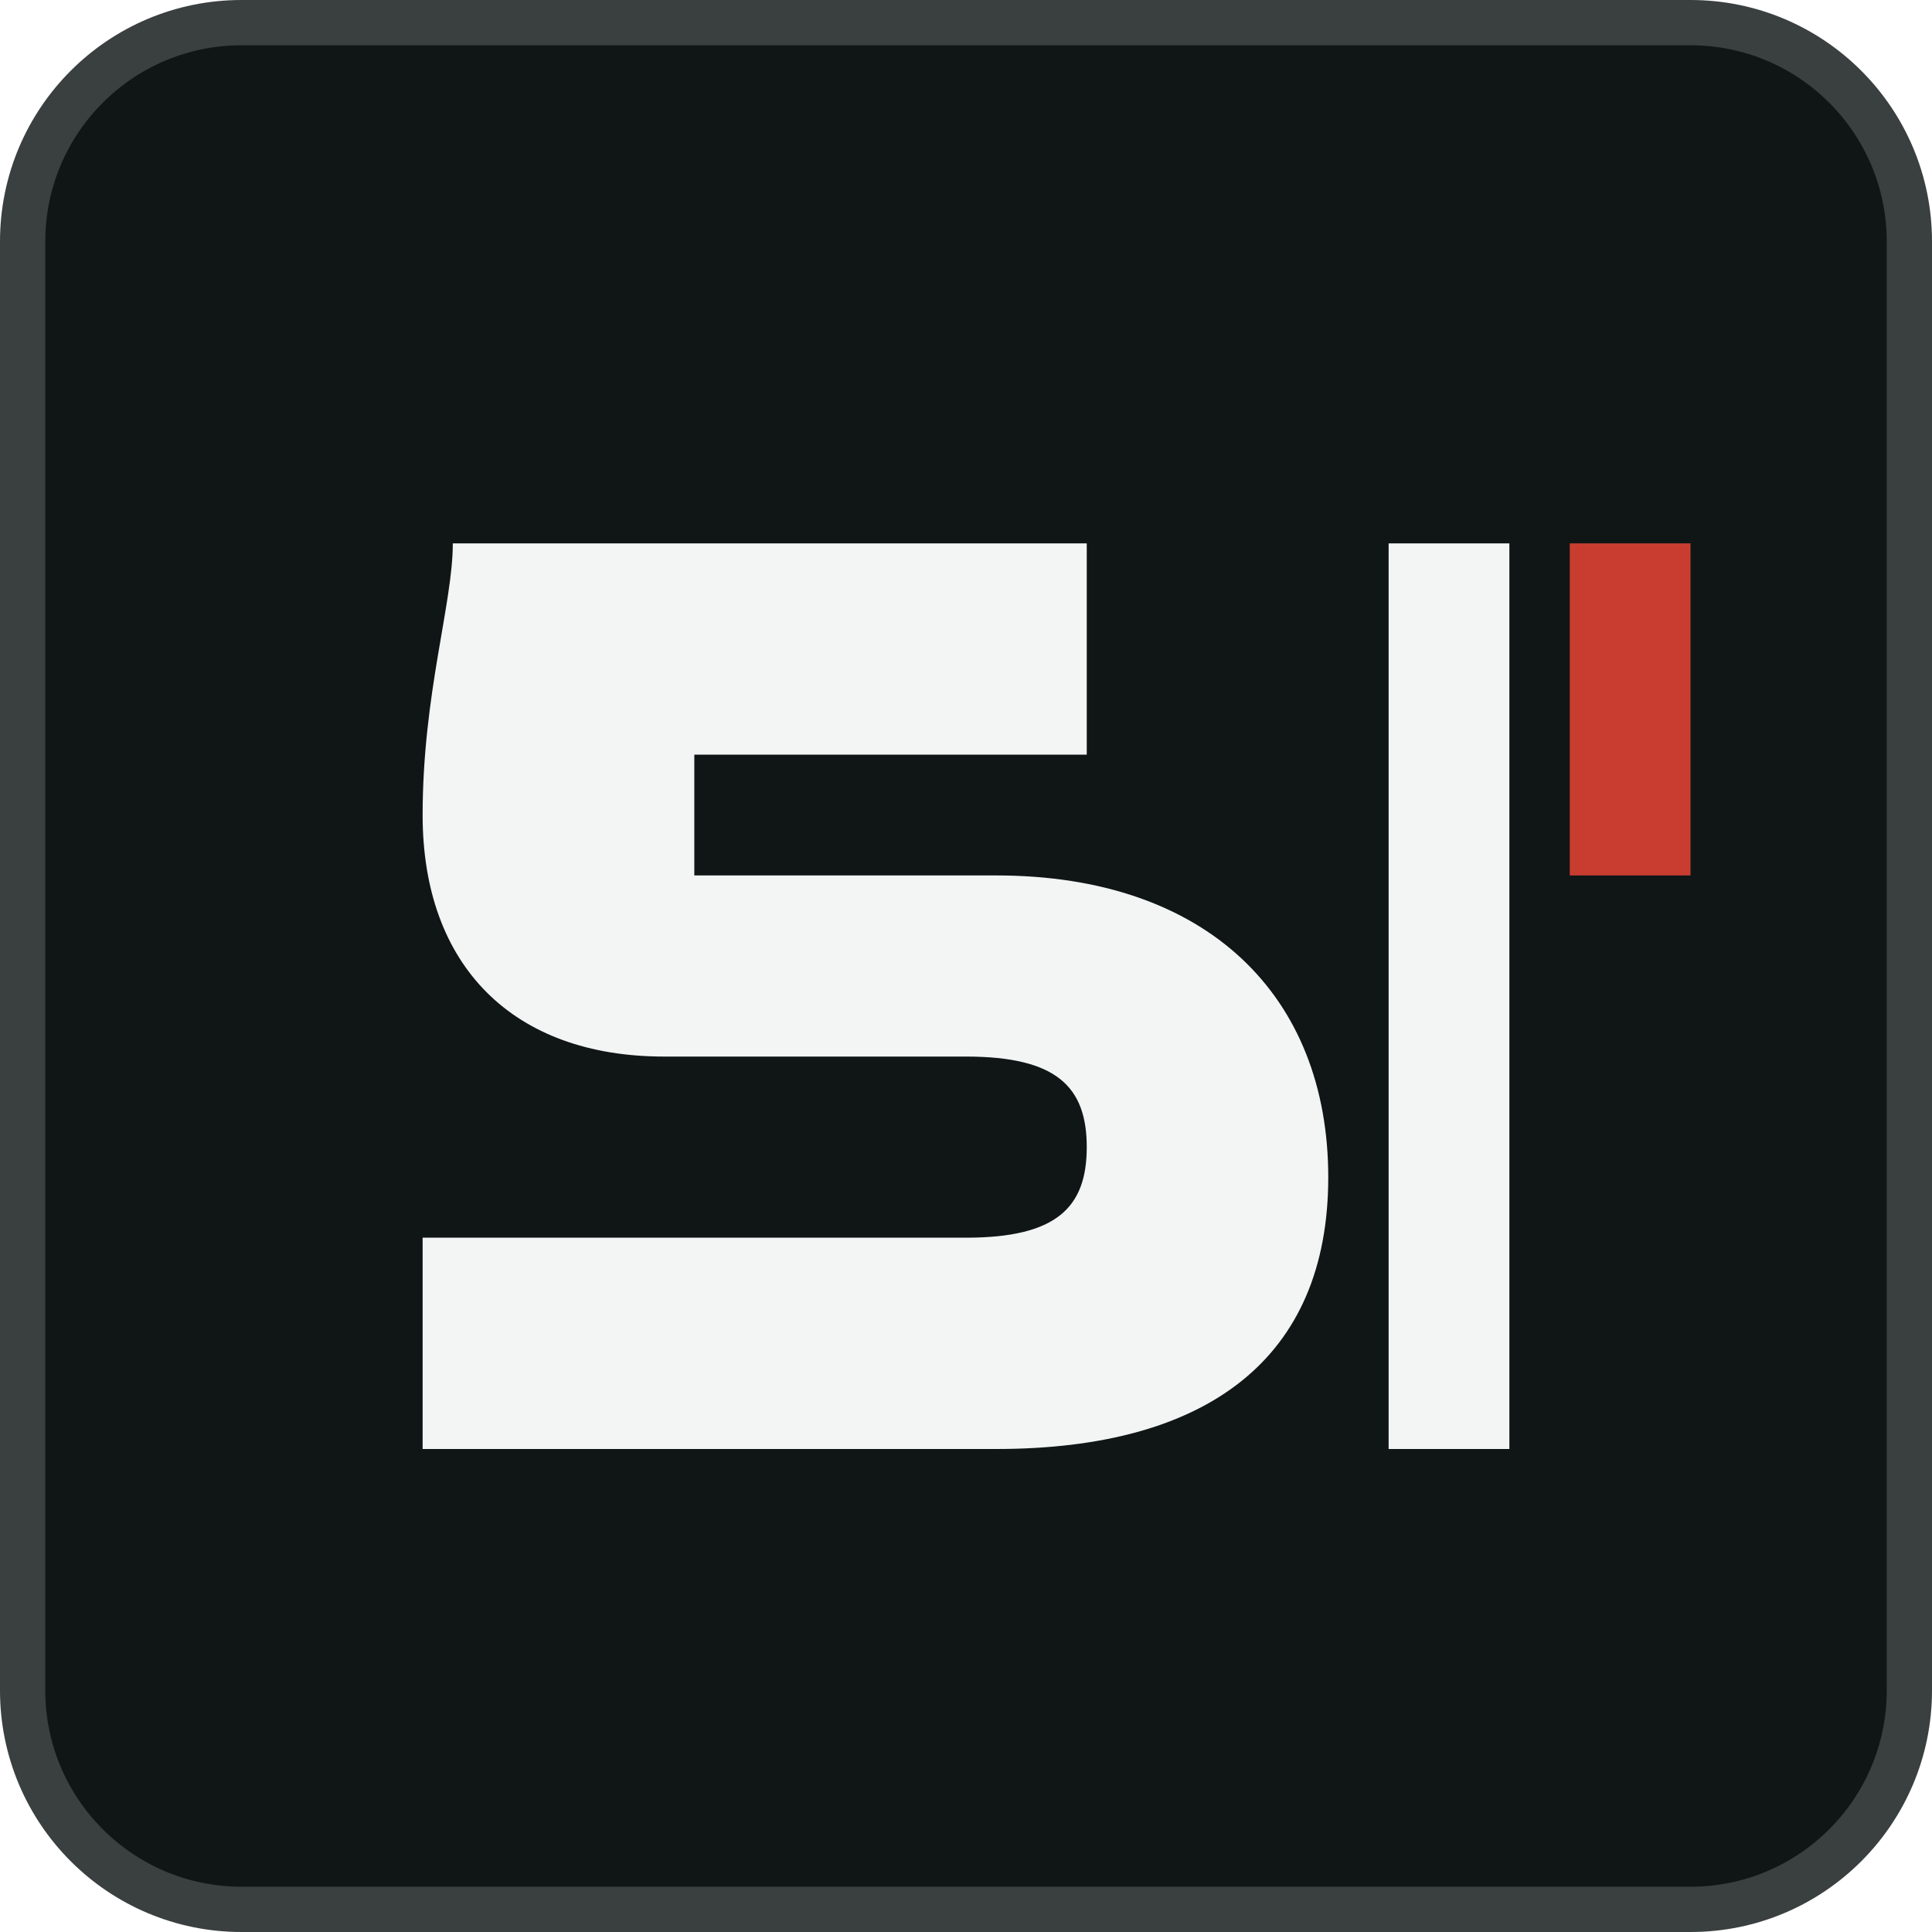
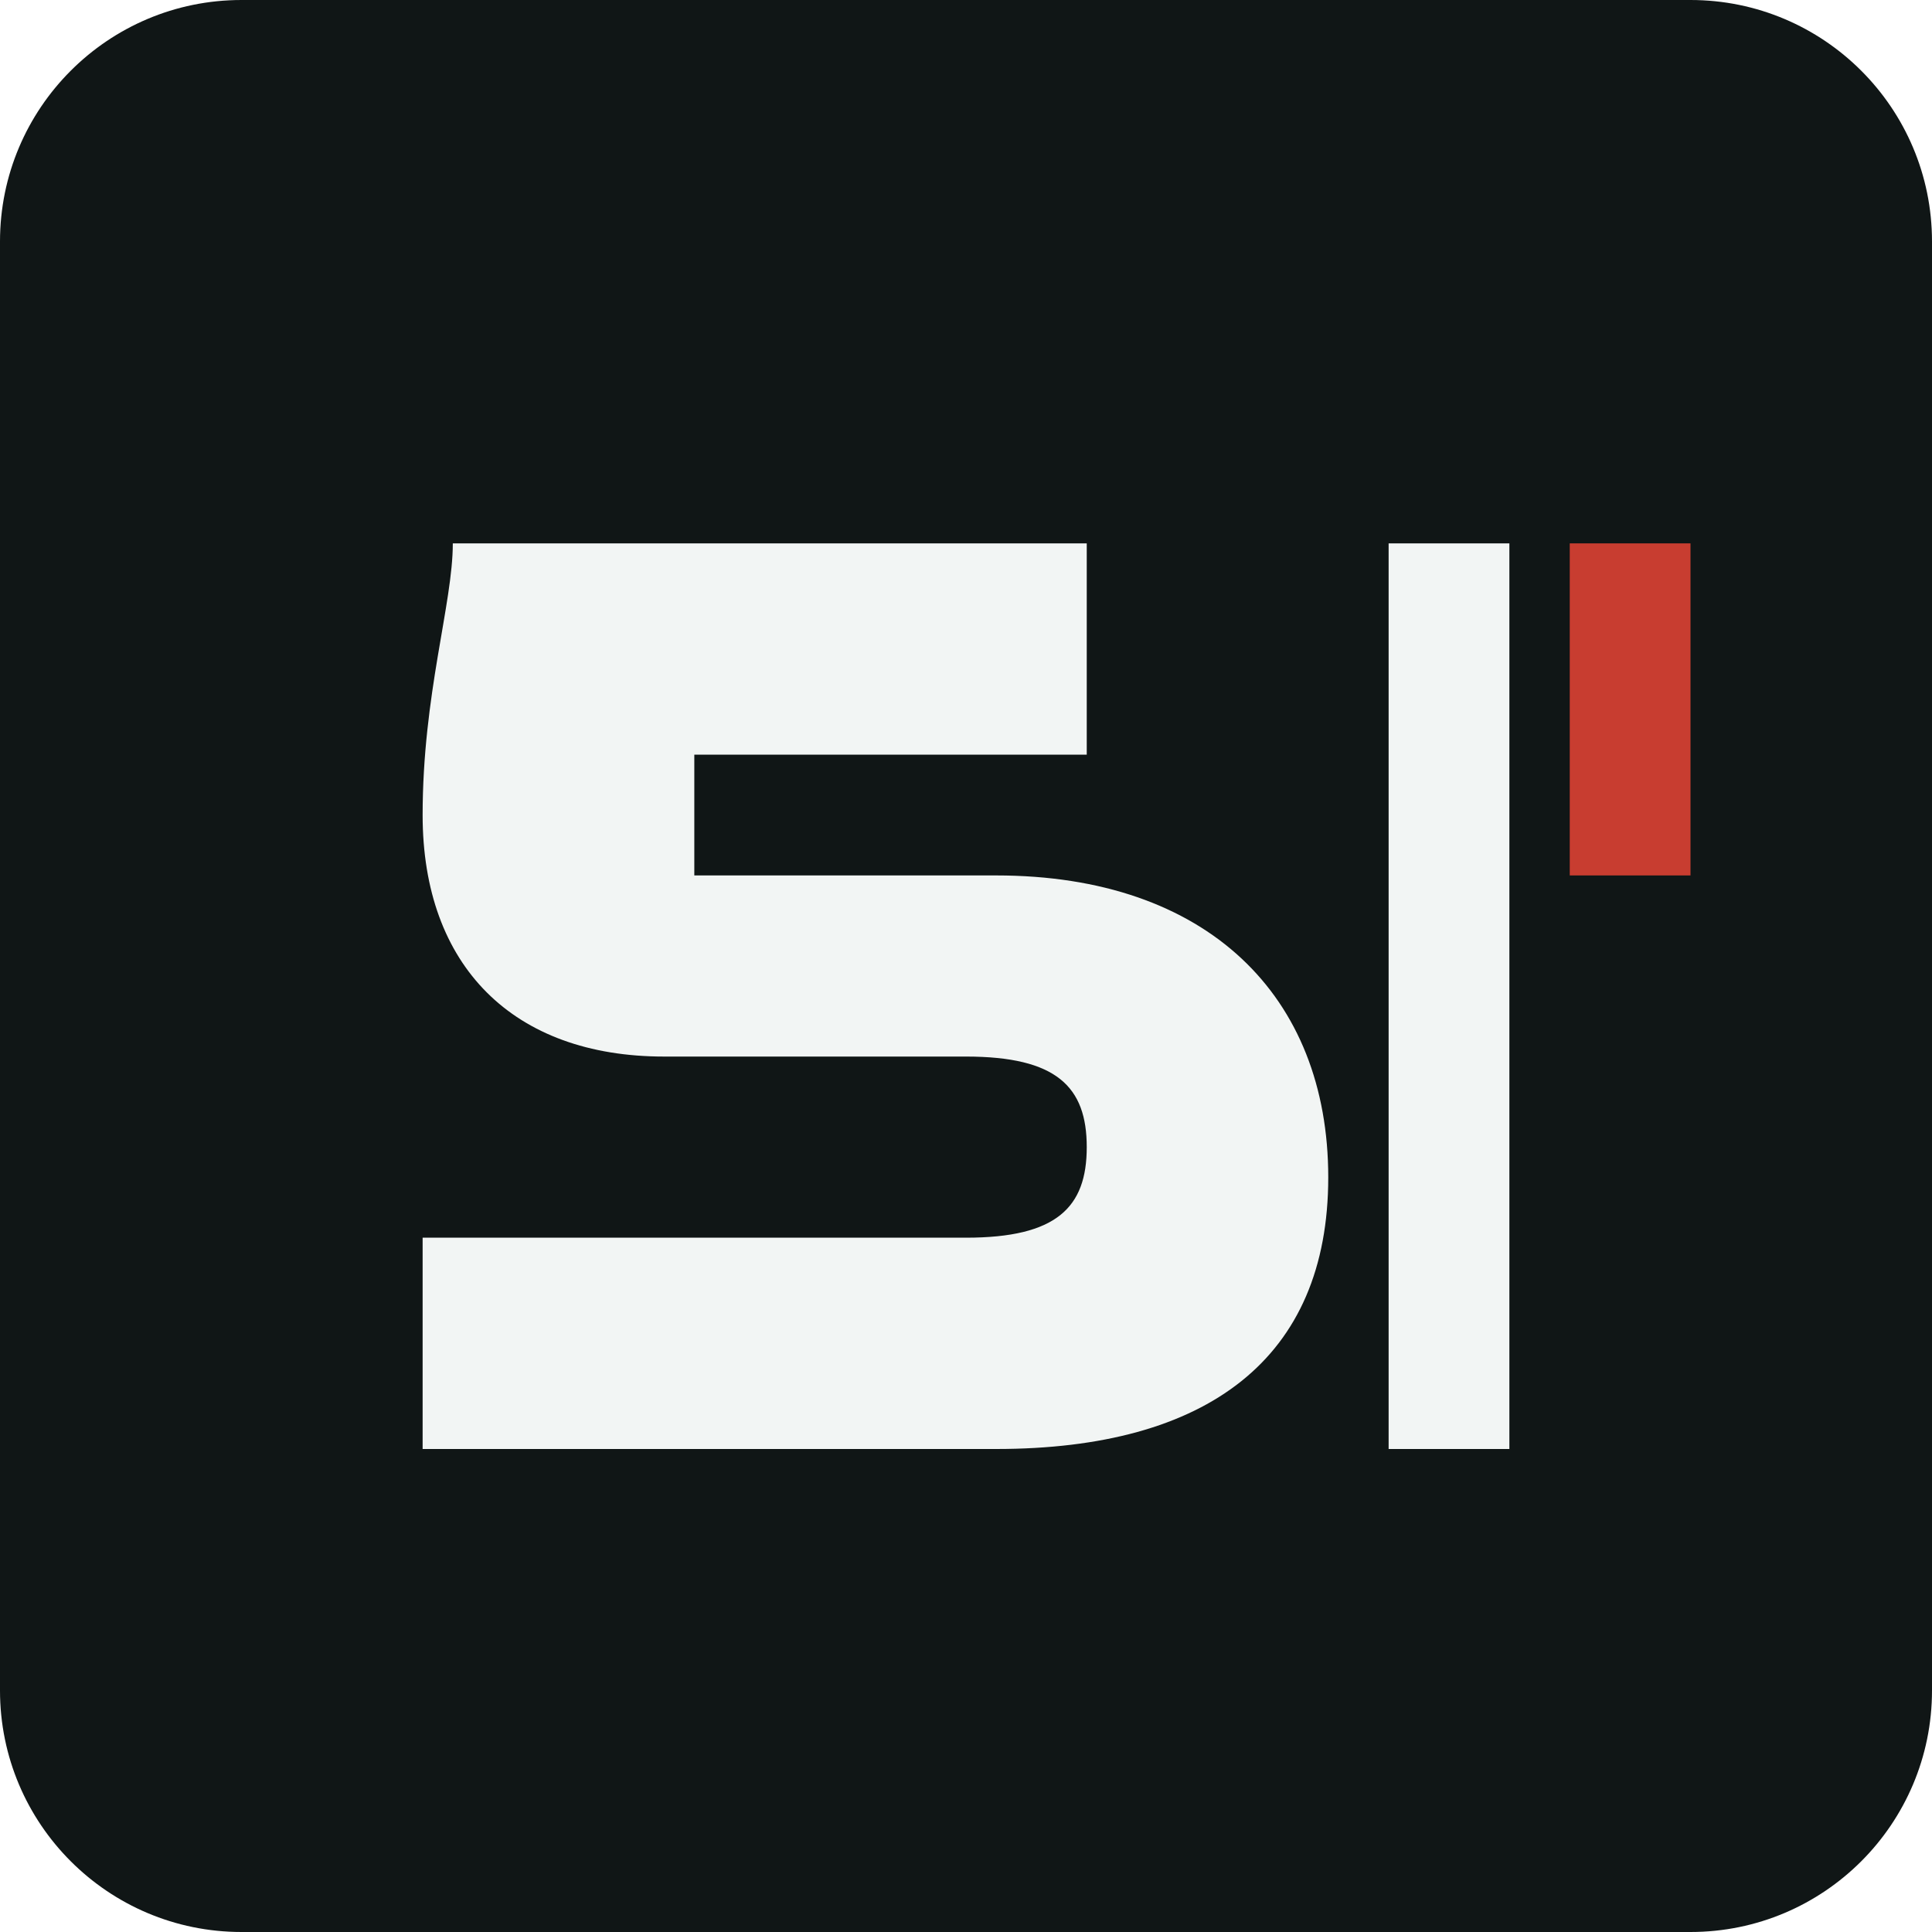
- <svg xmlns="http://www.w3.org/2000/svg" width="24" height="24" viewBox="0 0 64 64" fill="none">
-   <rect x="0.75" y="0.75" width="62.5" height="62.5" rx="7.25" fill="#101616" stroke="#3a3f3f" stroke-width="1.5" />
+ <svg xmlns="http://www.w3.org/2000/svg" width="64" height="64" viewBox="0 0 64 64" fill="none">
+   <rect width="64" height="64" rx="8" fill="#101616" />
  <path fill="#f2f5f4" d="M15 18h21v7H23v4h10c7 0 11 4 11 10s-4 9-11 9H14v-7h18c3 0 4-1 4-3s-1-3-4-3H22c-5 0-8-3-8-8 0-4 1-7 1-9Zm31 0h4v30h-4z" />
  <rect x="52" y="18" width="4" height="11" fill="#c83d30" />
</svg>
